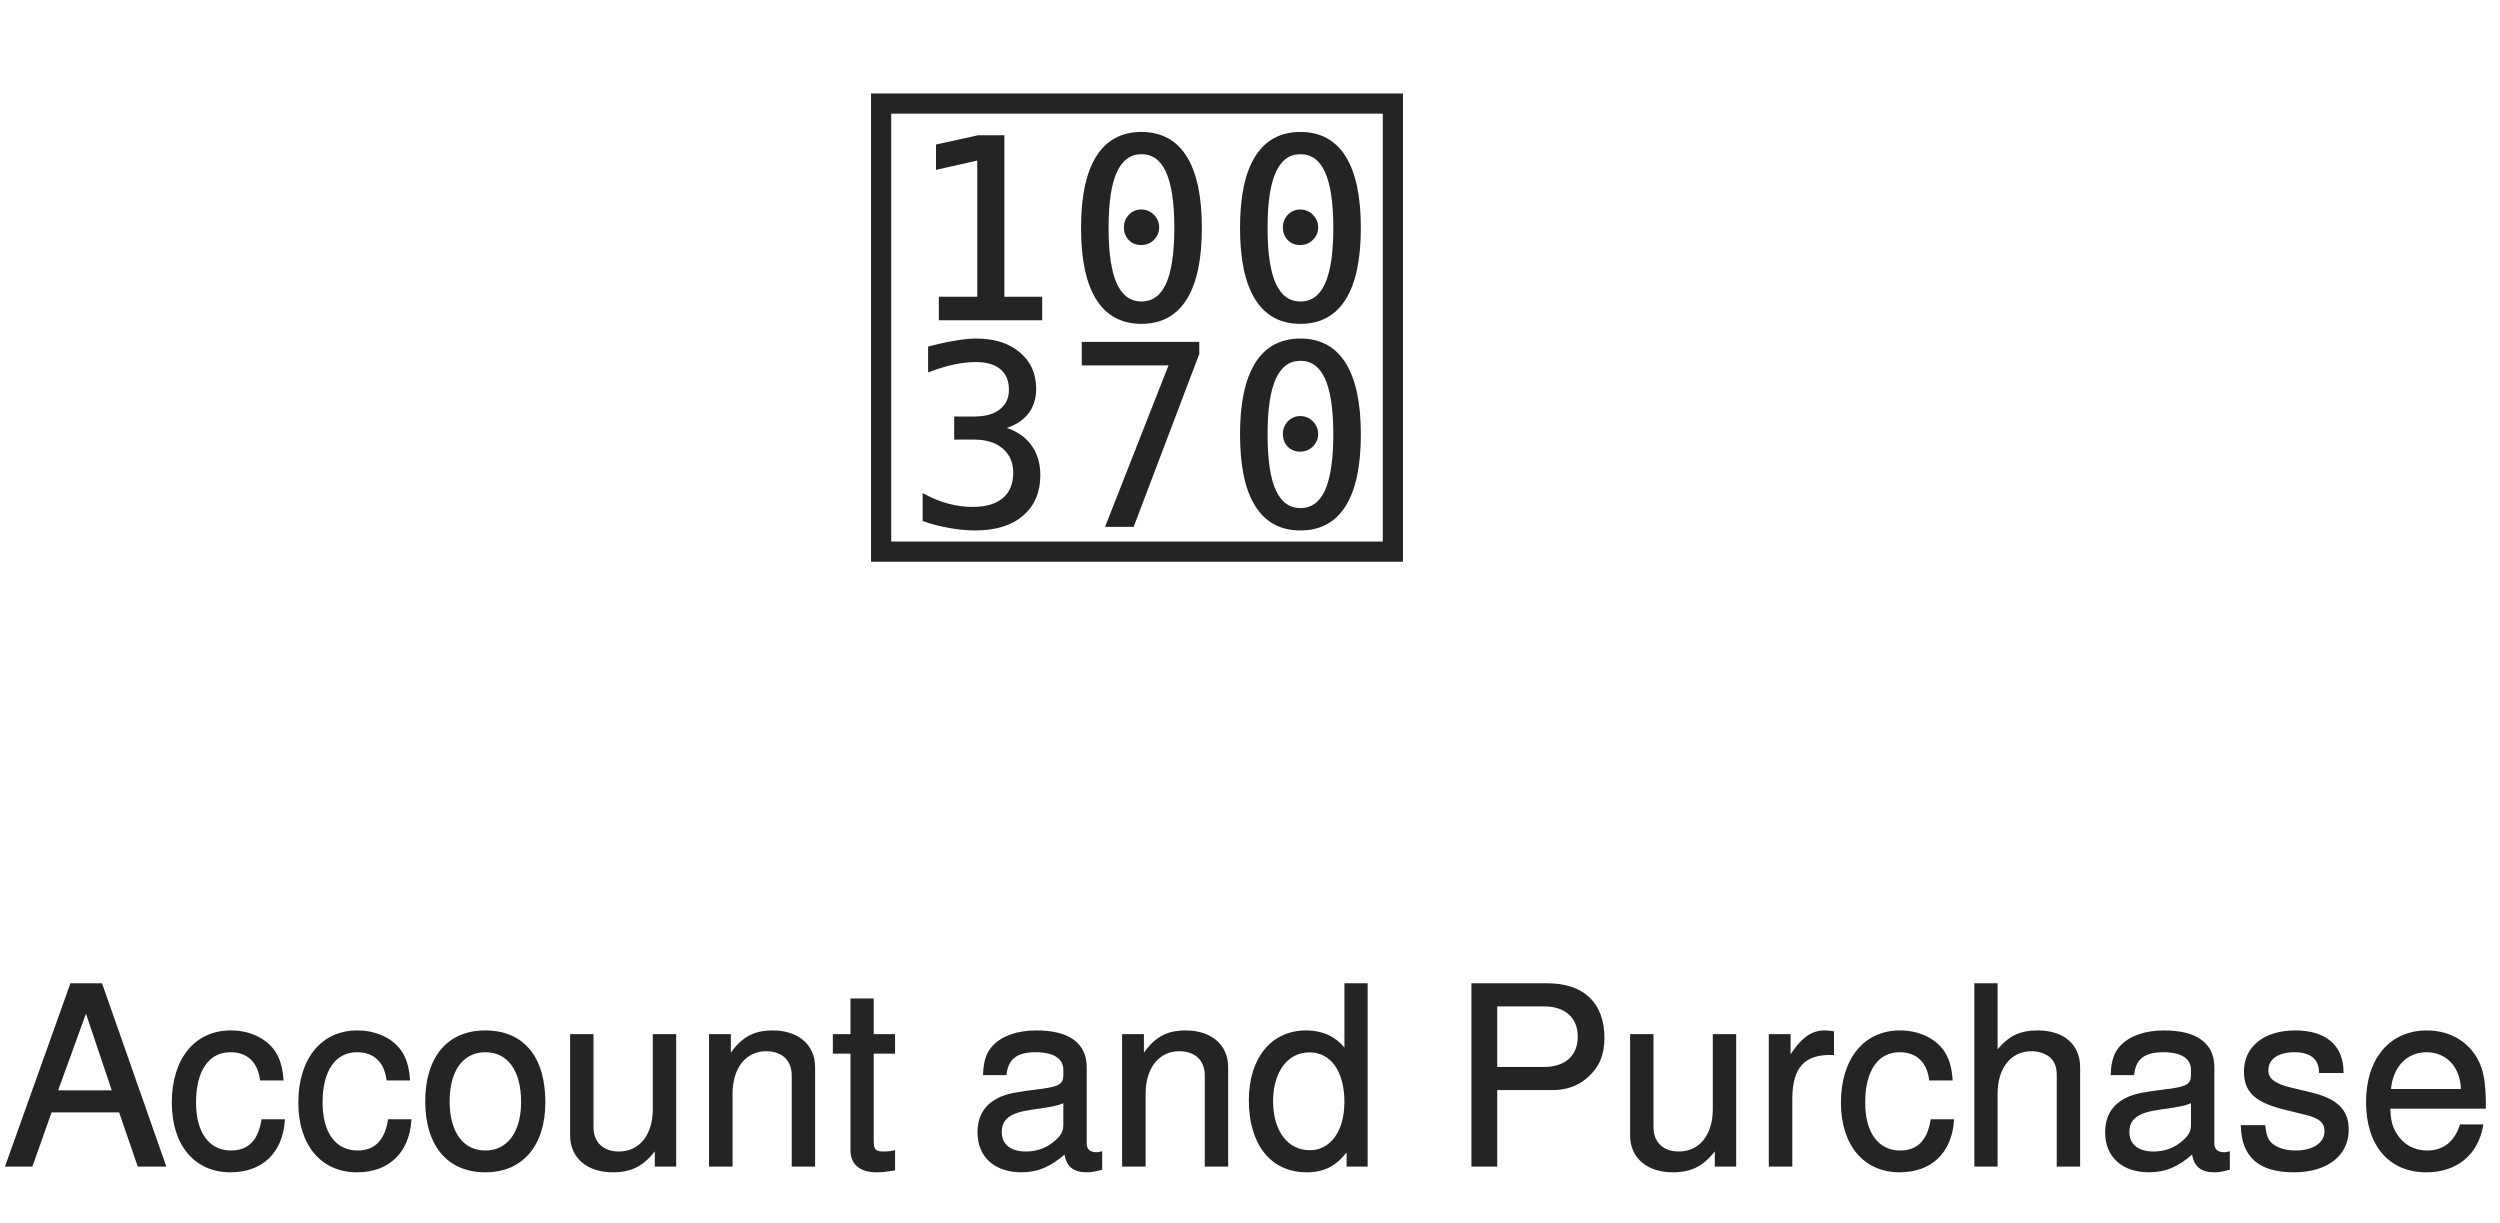
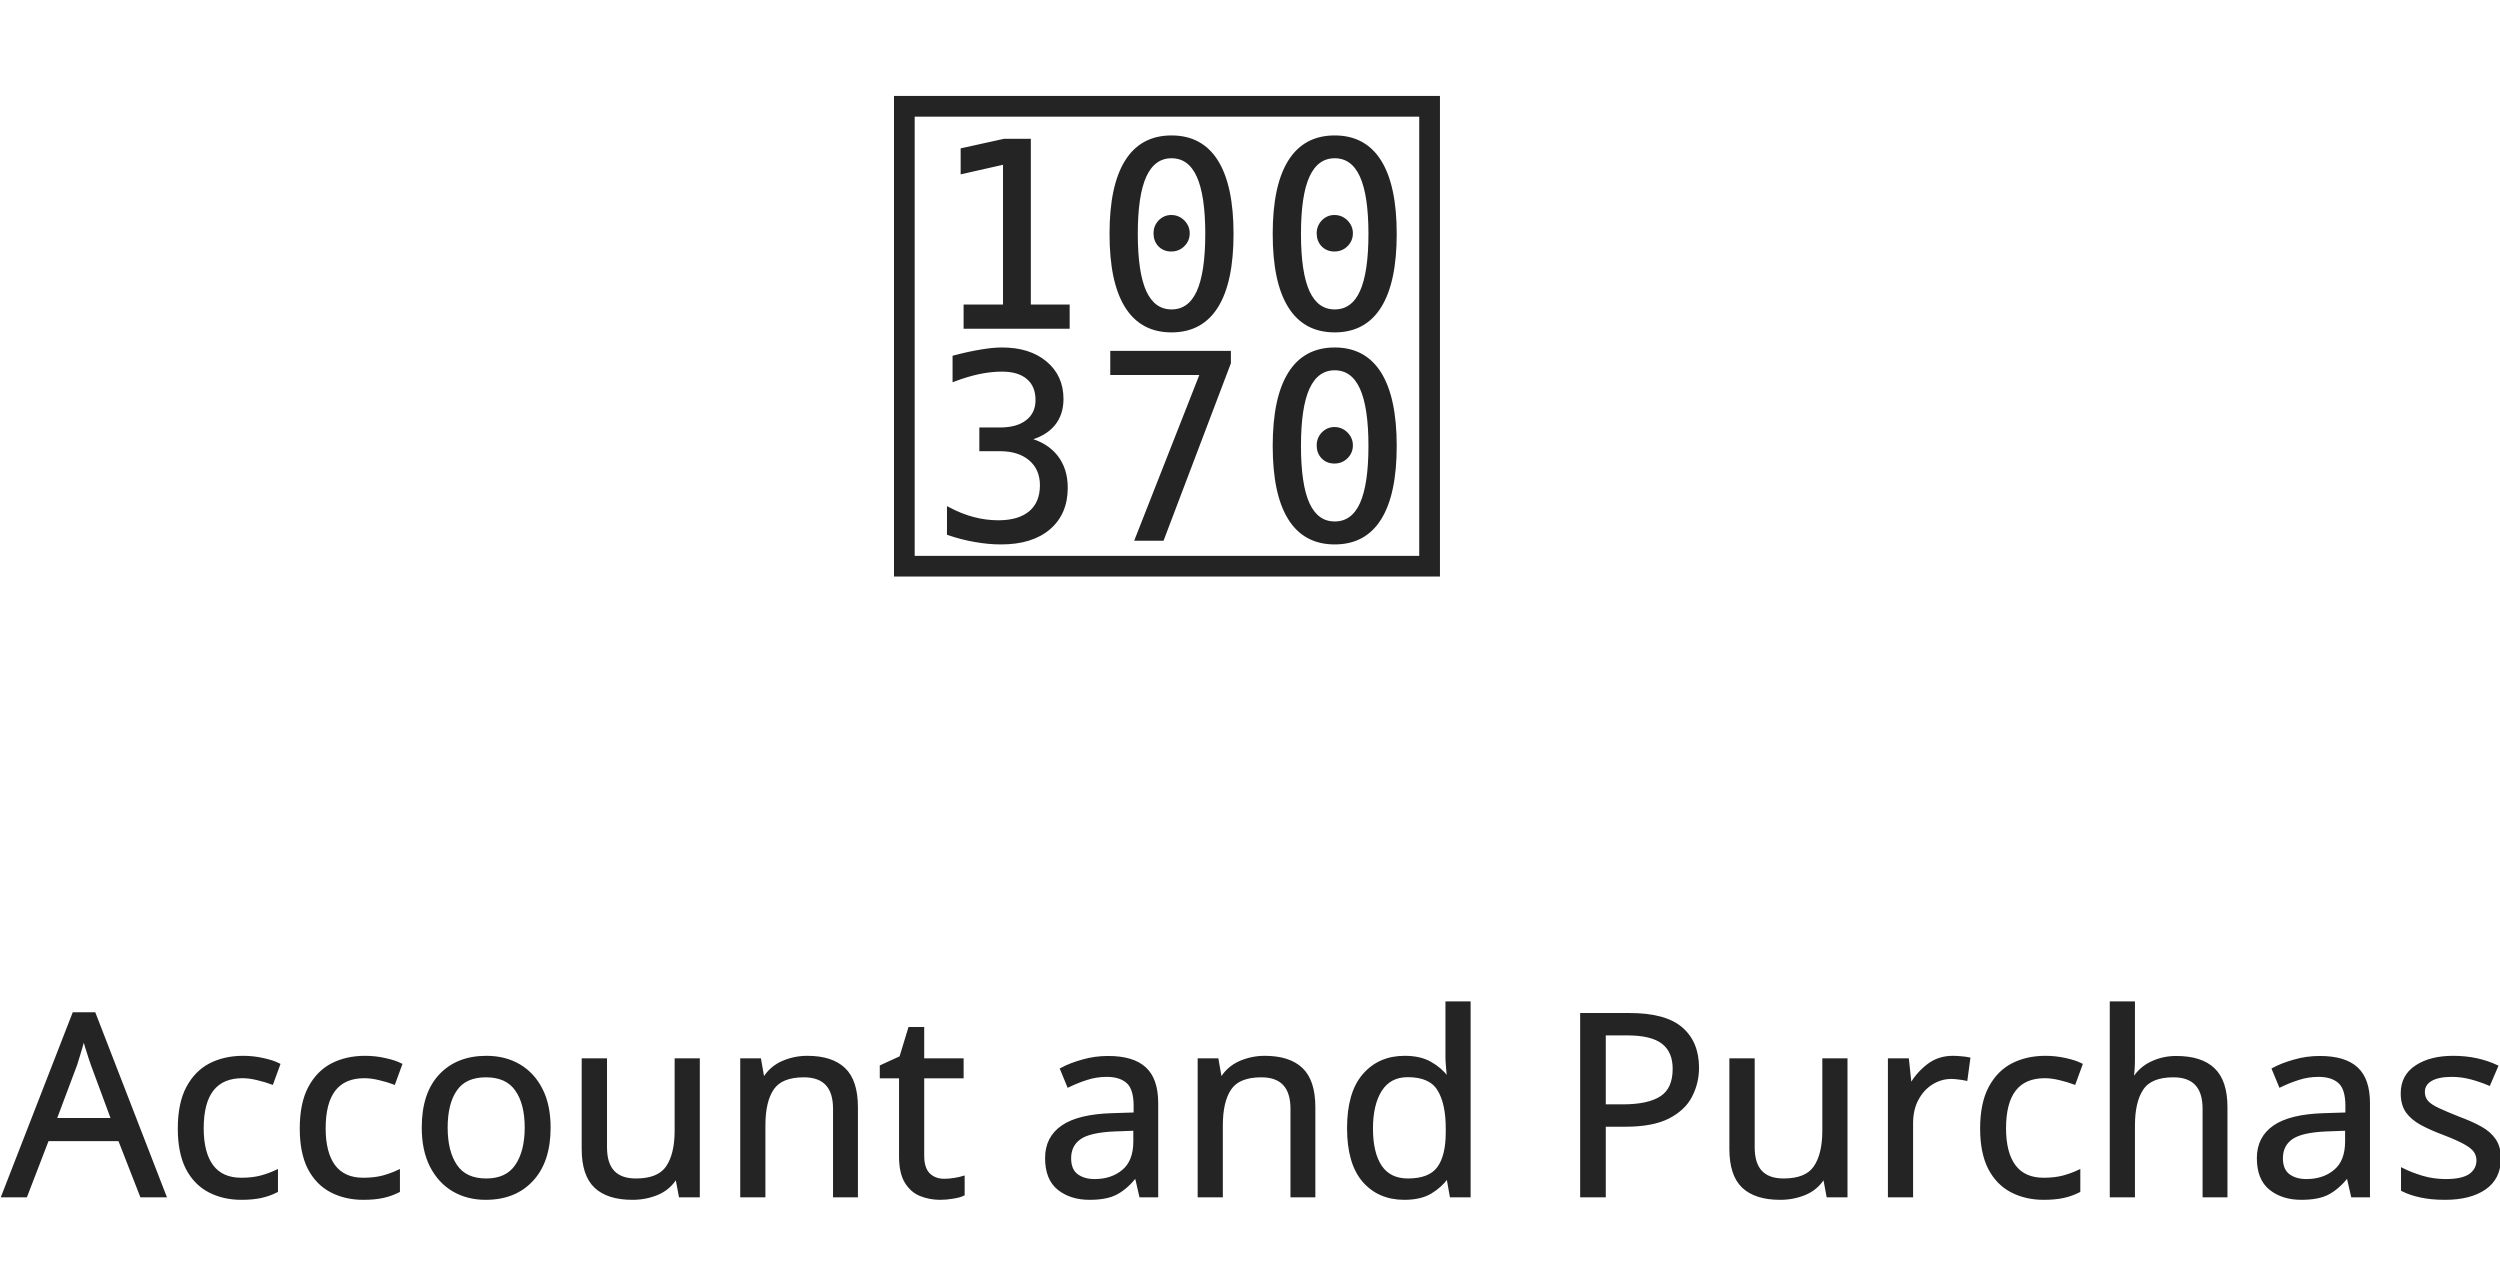
- <svg xmlns="http://www.w3.org/2000/svg" width="272.6" height="133.354" viewBox="0 0 272.6 133.354">
-   <g id="Account_and_Purchase_group" data-name="Account and Purchase group" transform="translate(-329.8 -2434.084)">
-     <text id="_" data-name="􀍰" transform="translate(462.127 2491.384)" fill="#242424" stroke="#242424" stroke-width="0.3" font-size="60" font-family="SegoeUI-Regular, SF Compact">
+ <svg xmlns="http://www.w3.org/2000/svg" viewBox="0 0 265.6 134.354">
+   <g id="Group_317" data-name="Group 317" transform="translate(-332.502 -3995.083)">
+     <text id="_" data-name="􀍰" transform="translate(464.829 4052.383)" fill="#242424" stroke="#242424" stroke-width="0.3" font-size="60" font-family="SegoeUI-Regular, SF Compact">
      <tspan x="-39.1" y="0">􀍰</tspan>
    </text>
-     <text id="Account_and_Purchase" data-name="Account and Purchase" transform="translate(330.1 2561.138)" fill="#242424" stroke="#242424" stroke-width="0.3" font-size="27" font-family="Helvetica">
+     <text id="Account_and_Purchase" data-name="Account and Purchase" transform="translate(332.802 4122.137)" fill="#242424" stroke="#242424" stroke-width="0.3" font-size="27" font-family="SegoeUI-Regular, Segoe UI">
      <tspan x="0" y="0">Account and Purchase</tspan>
    </text>
  </g>
</svg>
